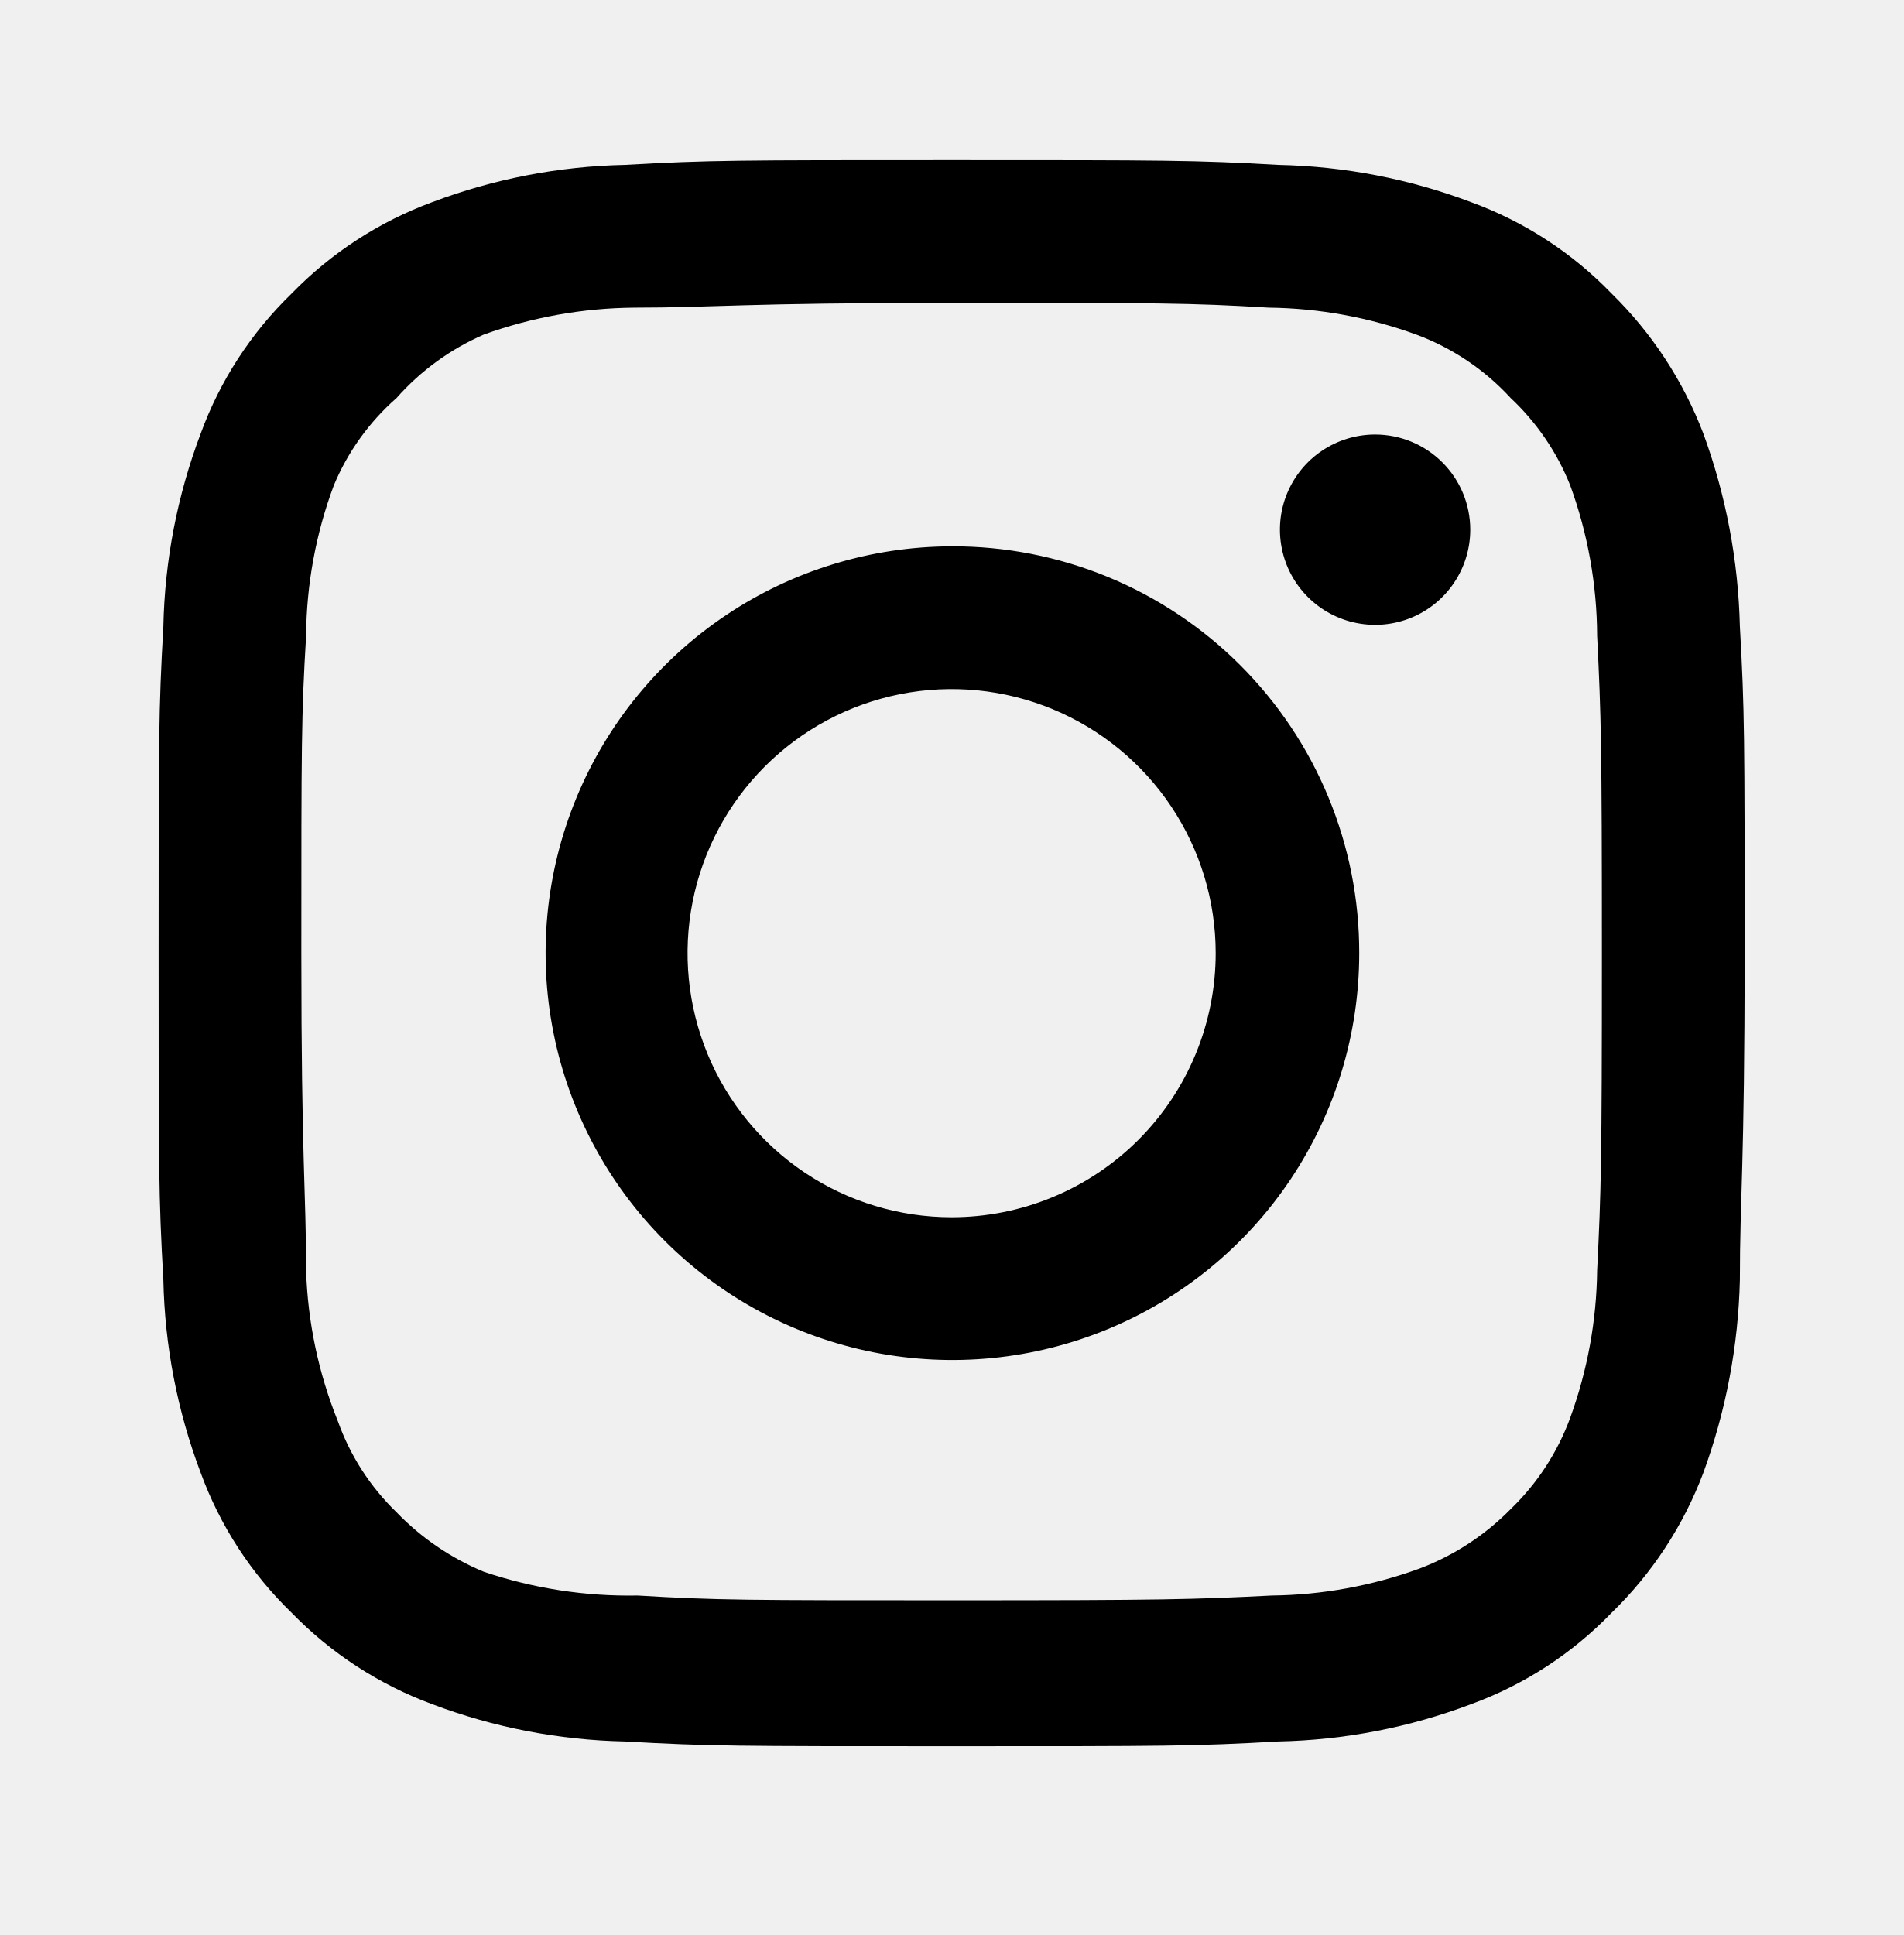
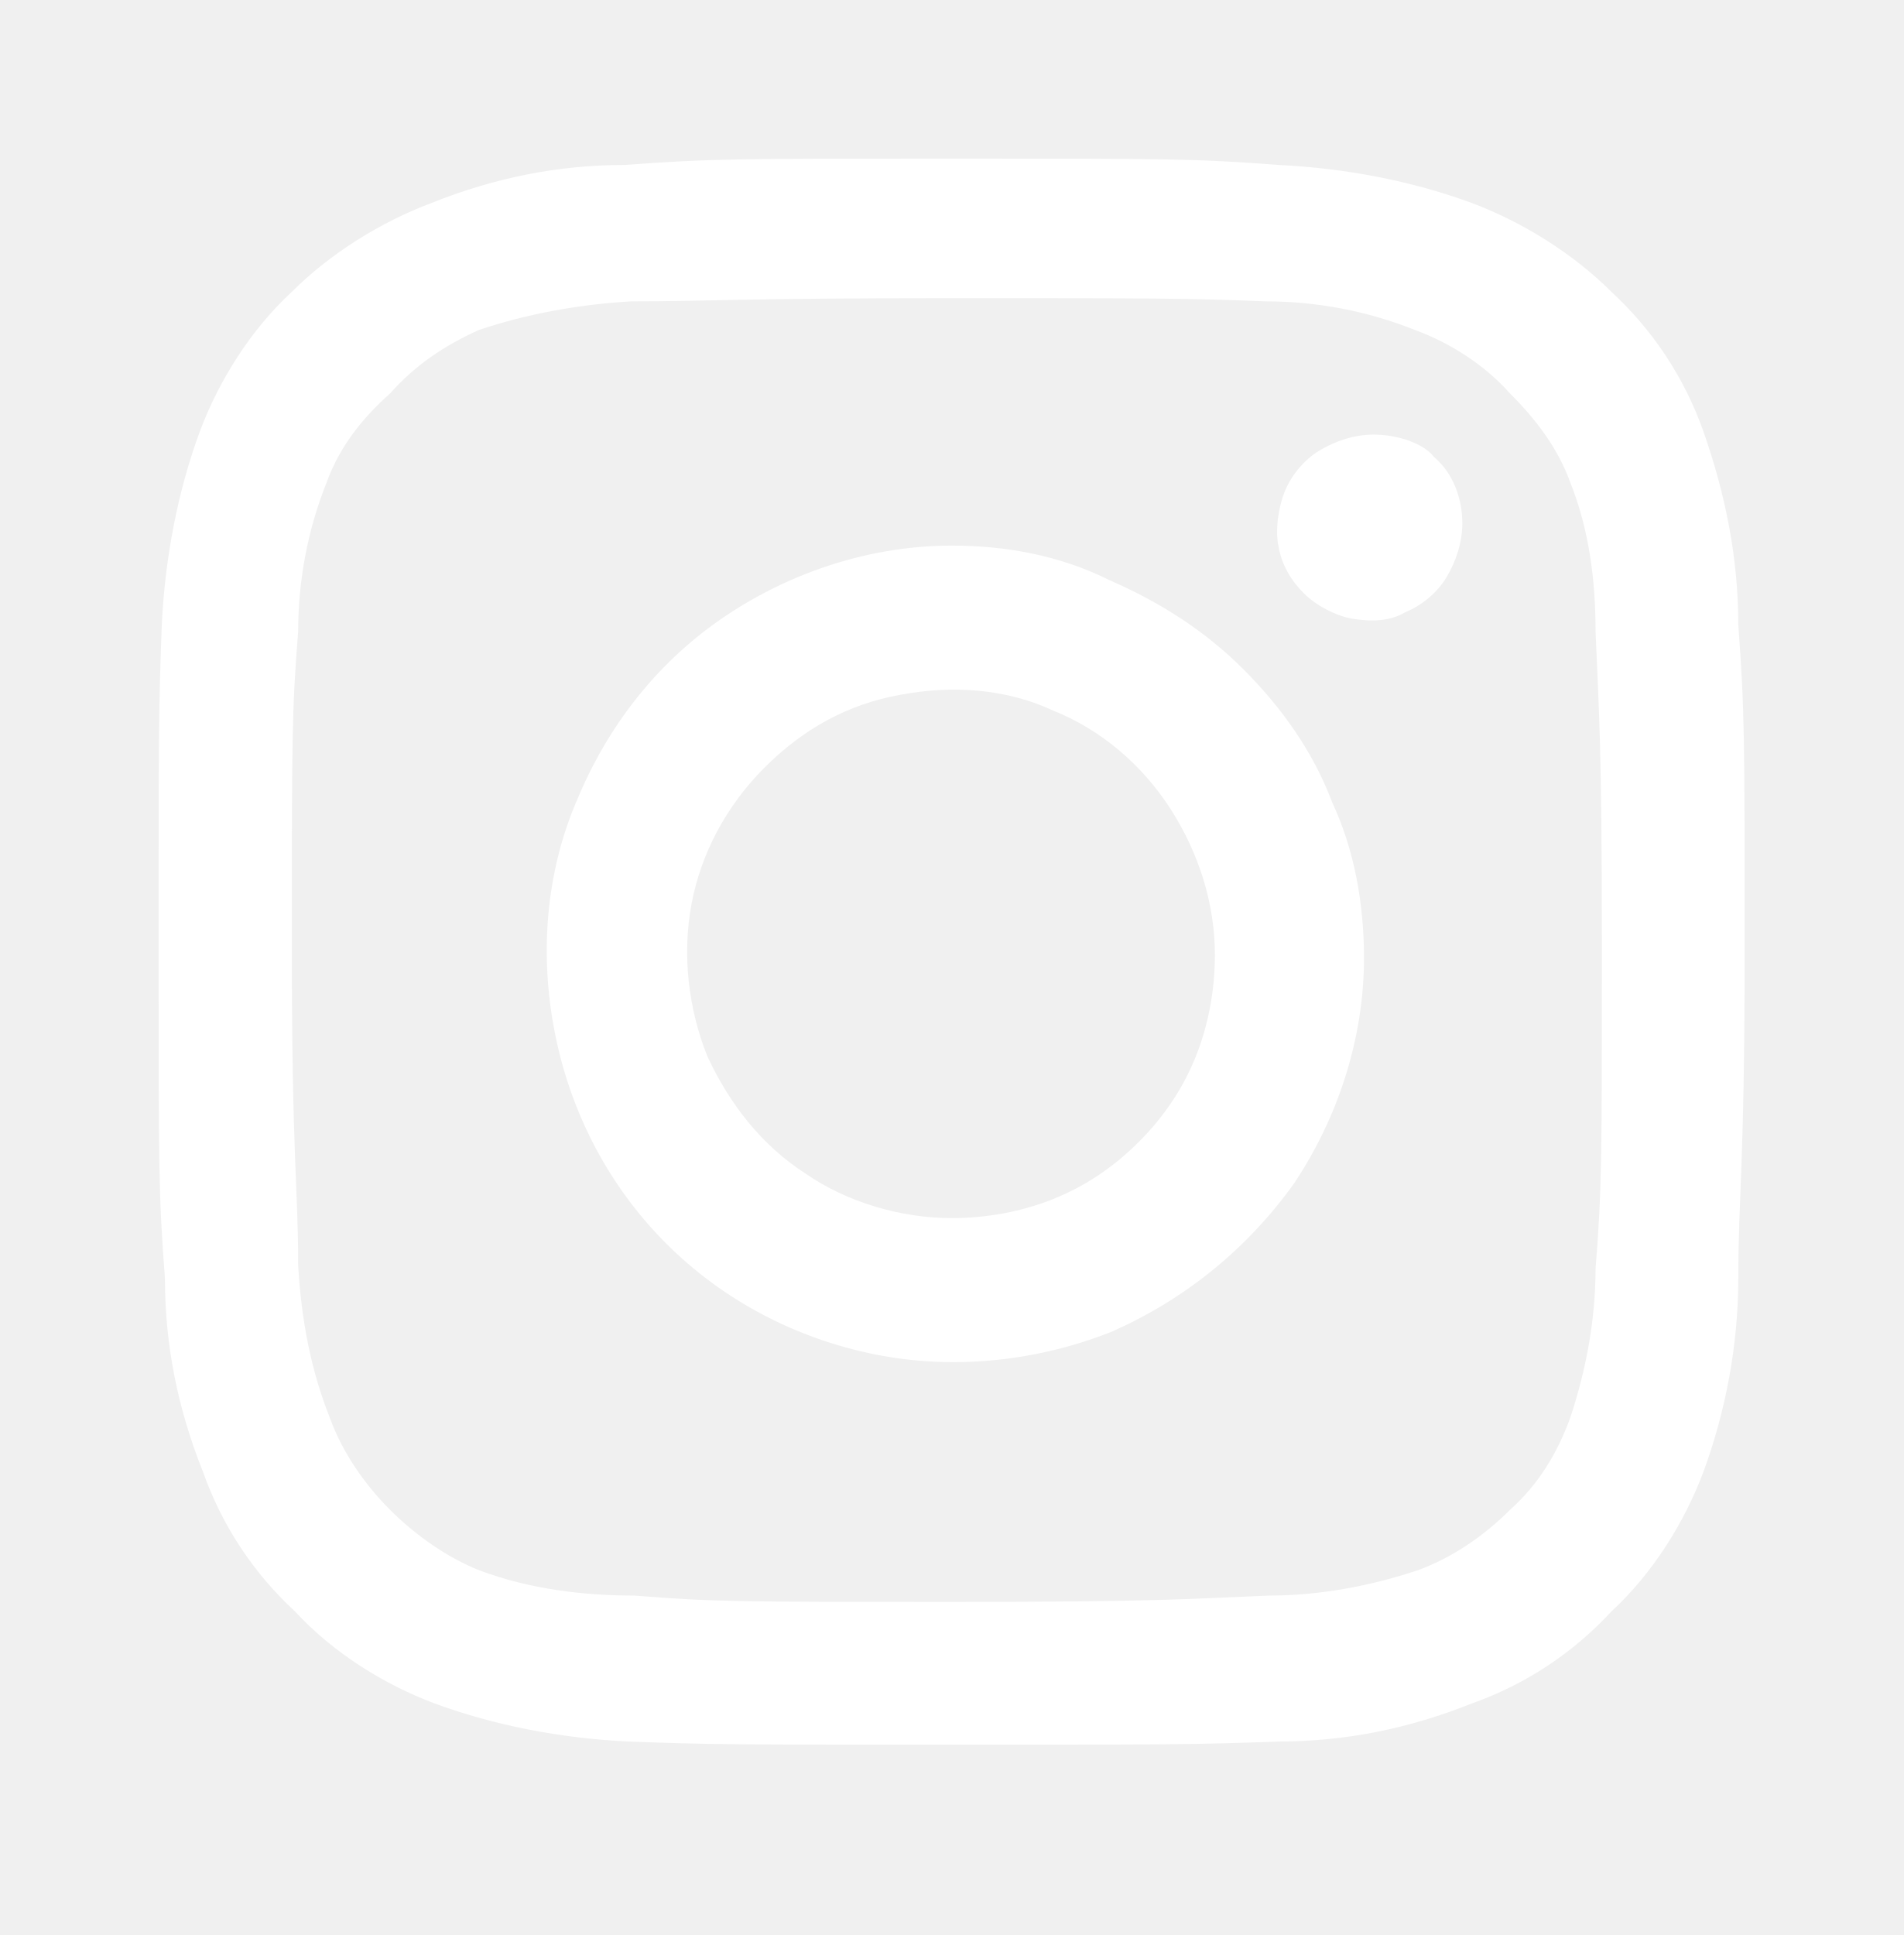
- <svg xmlns="http://www.w3.org/2000/svg" width="60" height="61" viewBox="0 0 60 61" fill="none">
-   <path d="M43.35 13.698C42.757 13.698 42.177 13.874 41.683 14.204C41.19 14.533 40.806 15.002 40.578 15.55C40.351 16.098 40.292 16.701 40.408 17.283C40.523 17.865 40.809 18.4 41.229 18.819C41.648 19.239 42.183 19.525 42.765 19.64C43.347 19.756 43.95 19.697 44.498 19.47C45.046 19.243 45.515 18.858 45.844 18.365C46.174 17.872 46.35 17.291 46.35 16.698C46.35 15.902 46.034 15.139 45.471 14.577C44.909 14.014 44.146 13.698 43.35 13.698ZM54.85 19.748C54.801 17.674 54.413 15.622 53.7 13.673C53.064 12.006 52.075 10.496 50.8 9.248C49.562 7.967 48.049 6.984 46.375 6.373C44.432 5.638 42.377 5.241 40.3 5.198C37.65 5.048 36.8 5.048 30 5.048C23.2 5.048 22.35 5.048 19.7 5.198C17.623 5.241 15.568 5.638 13.625 6.373C11.954 6.99 10.442 7.972 9.2 9.248C7.919 10.486 6.935 11.999 6.325 13.673C5.59 15.617 5.193 17.671 5.15 19.748C5 22.398 5 23.248 5 30.048C5 36.848 5 37.698 5.15 40.348C5.193 42.425 5.59 44.48 6.325 46.423C6.935 48.097 7.919 49.61 9.2 50.848C10.442 52.124 11.954 53.106 13.625 53.723C15.568 54.458 17.623 54.855 19.7 54.898C22.35 55.048 23.2 55.048 30 55.048C36.8 55.048 37.65 55.048 40.3 54.898C42.377 54.855 44.432 54.458 46.375 53.723C48.049 53.113 49.562 52.13 50.8 50.848C52.081 49.605 53.071 48.094 53.7 46.423C54.413 44.475 54.801 42.422 54.85 40.348C54.85 37.698 55 36.848 55 30.048C55 23.248 55 22.398 54.85 19.748ZM50.35 40.048C50.332 41.635 50.044 43.207 49.5 44.698C49.101 45.786 48.46 46.769 47.625 47.573C46.814 48.399 45.833 49.039 44.75 49.448C43.259 49.992 41.687 50.28 40.1 50.298C37.6 50.423 36.675 50.448 30.1 50.448C23.525 50.448 22.6 50.448 20.1 50.298C18.452 50.329 16.811 50.075 15.25 49.548C14.214 49.118 13.278 48.48 12.5 47.673C11.67 46.87 11.037 45.886 10.65 44.798C10.04 43.286 9.701 41.678 9.65 40.048C9.65 37.548 9.5 36.623 9.5 30.048C9.5 23.473 9.5 22.548 9.65 20.048C9.661 18.426 9.957 16.818 10.525 15.298C10.965 14.243 11.641 13.302 12.5 12.548C13.26 11.688 14.198 11.006 15.25 10.548C16.774 9.998 18.38 9.711 20 9.698C22.5 9.698 23.425 9.548 30 9.548C36.575 9.548 37.5 9.548 40 9.698C41.587 9.716 43.159 10.004 44.65 10.548C45.786 10.97 46.806 11.655 47.625 12.548C48.444 13.316 49.084 14.255 49.5 15.298C50.056 16.82 50.343 18.427 50.35 20.048C50.475 22.548 50.5 23.473 50.5 30.048C50.5 36.623 50.475 37.548 50.35 40.048ZM30 17.223C27.465 17.228 24.987 17.984 22.882 19.397C20.776 20.809 19.136 22.814 18.169 25.157C17.202 27.501 16.952 30.079 17.45 32.565C17.947 35.052 19.171 37.334 20.965 39.126C22.76 40.917 25.045 42.136 27.532 42.629C30.019 43.121 32.597 42.866 34.939 41.894C37.281 40.923 39.282 39.279 40.69 37.171C42.099 35.062 42.85 32.584 42.85 30.048C42.853 28.361 42.523 26.69 41.878 25.131C41.233 23.571 40.286 22.155 39.092 20.963C37.898 19.771 36.48 18.827 34.919 18.185C33.359 17.544 31.687 17.216 30 17.223ZM30 38.373C28.354 38.373 26.744 37.885 25.375 36.97C24.006 36.055 22.939 34.755 22.309 33.234C21.679 31.713 21.514 30.039 21.835 28.424C22.156 26.809 22.949 25.326 24.113 24.161C25.278 22.997 26.761 22.204 28.376 21.883C29.991 21.562 31.665 21.727 33.186 22.357C34.707 22.987 36.007 24.054 36.922 25.423C37.837 26.792 38.325 28.402 38.325 30.048C38.325 31.141 38.11 32.224 37.691 33.234C37.273 34.244 36.66 35.162 35.887 35.935C35.114 36.708 34.196 37.321 33.186 37.739C32.176 38.158 31.093 38.373 30 38.373Z" fill="black" />
+ <svg xmlns="http://www.w3.org/2000/svg" version="1.1" id="Layer_1" x="0px" y="0px" viewBox="0 0 60 61" style="enable-background:new 0 0 60 61;" xml:space="preserve">
+   <style type="text/css">
+ 	.st0{fill:#FFFFFF;}
+ </style>
+   <path class="st0" d="M43.3,13.7c-0.6,0-1.2,0.2-1.7,0.5c-0.5,0.3-0.9,0.8-1.1,1.3c-0.2,0.5-0.3,1.2-0.2,1.7c0.1,0.6,0.4,1.1,0.8,1.5  c0.4,0.4,1,0.7,1.5,0.8c0.6,0.1,1.2,0.1,1.7-0.2c0.5-0.2,1-0.6,1.3-1.1c0.3-0.5,0.5-1.1,0.5-1.7c0-0.8-0.3-1.6-0.9-2.1  C44.9,14,44.1,13.7,43.3,13.7z M54.8,19.7c0-2.1-0.4-4.1-1.1-6.1c-0.6-1.7-1.6-3.2-2.9-4.4C49.6,8,48,7,46.4,6.4  c-1.9-0.7-4-1.1-6.1-1.2C37.7,5,36.8,5,30,5s-7.6,0-10.3,0.2c-2.1,0-4.1,0.4-6.1,1.2C12,7,10.4,8,9.2,9.2c-1.3,1.2-2.3,2.8-2.9,4.4  c-0.7,1.9-1.1,4-1.2,6.1C5,22.4,5,23.2,5,30s0,7.7,0.2,10.3c0,2.1,0.4,4.1,1.2,6.1c0.6,1.7,1.6,3.2,2.9,4.4c1.2,1.3,2.8,2.3,4.4,2.9  c1.9,0.7,4,1.1,6.1,1.2C22.4,55,23.2,55,30,55s7.7,0,10.3-0.1c2.1,0,4.1-0.4,6.1-1.2c1.7-0.6,3.2-1.6,4.4-2.9  c1.3-1.2,2.3-2.8,2.9-4.4c0.7-1.9,1.1-4,1.1-6.1c0-2.6,0.2-3.5,0.2-10.3S55,22.4,54.8,19.7z M50.3,40c0,1.6-0.3,3.2-0.8,4.7  c-0.4,1.1-1,2.1-1.9,2.9c-0.8,0.8-1.8,1.5-2.9,1.9c-1.5,0.5-3.1,0.8-4.7,0.8c-2.5,0.1-3.4,0.2-10,0.2s-7.5,0-10-0.2  c-1.6,0-3.3-0.2-4.9-0.8c-1-0.4-2-1.1-2.8-1.9c-0.8-0.8-1.5-1.8-1.9-2.9c-0.6-1.5-0.9-3.1-1-4.8c0-2.5-0.2-3.4-0.2-10s0-7.5,0.2-10  c0-1.6,0.3-3.2,0.9-4.7c0.4-1.1,1.1-2,2-2.8c0.8-0.9,1.7-1.5,2.8-2c1.5-0.5,3.1-0.8,4.8-0.9c2.5,0,3.4-0.1,10-0.1s7.5,0,10,0.1  c1.6,0,3.2,0.3,4.7,0.9c1.1,0.4,2.2,1.1,3,2c0.8,0.8,1.5,1.7,1.9,2.8c0.6,1.5,0.8,3.1,0.8,4.7c0.1,2.5,0.2,3.4,0.2,10  S50.5,37.5,50.3,40z M30,17.2c-2.5,0-5,0.8-7.1,2.2c-2.1,1.4-3.7,3.4-4.7,5.8c-1,2.3-1.2,4.9-0.7,7.4c0.5,2.5,1.7,4.8,3.5,6.6  c1.8,1.8,4.1,3,6.6,3.5c2.5,0.5,5.1,0.2,7.4-0.7c2.3-1,4.3-2.6,5.8-4.7c1.4-2.1,2.2-4.6,2.2-7.1c0-1.7-0.3-3.4-1-4.9  c-0.6-1.6-1.6-3-2.8-4.2c-1.2-1.2-2.6-2.1-4.2-2.8C33.4,17.5,31.7,17.2,30,17.2z M30,38.4c-1.6,0-3.3-0.5-4.6-1.4  c-1.4-0.9-2.4-2.2-3.1-3.7c-0.6-1.5-0.8-3.2-0.5-4.8c0.3-1.6,1.1-3.1,2.3-4.3c1.2-1.2,2.6-2,4.3-2.3c1.6-0.3,3.3-0.2,4.8,0.5  c1.5,0.6,2.8,1.7,3.7,3.1c0.9,1.4,1.4,3,1.4,4.6c0,1.1-0.2,2.2-0.6,3.2c-0.4,1-1,1.9-1.8,2.7c-0.8,0.8-1.7,1.4-2.7,1.8  C32.2,38.2,31.1,38.4,30,38.4z" />
</svg>
